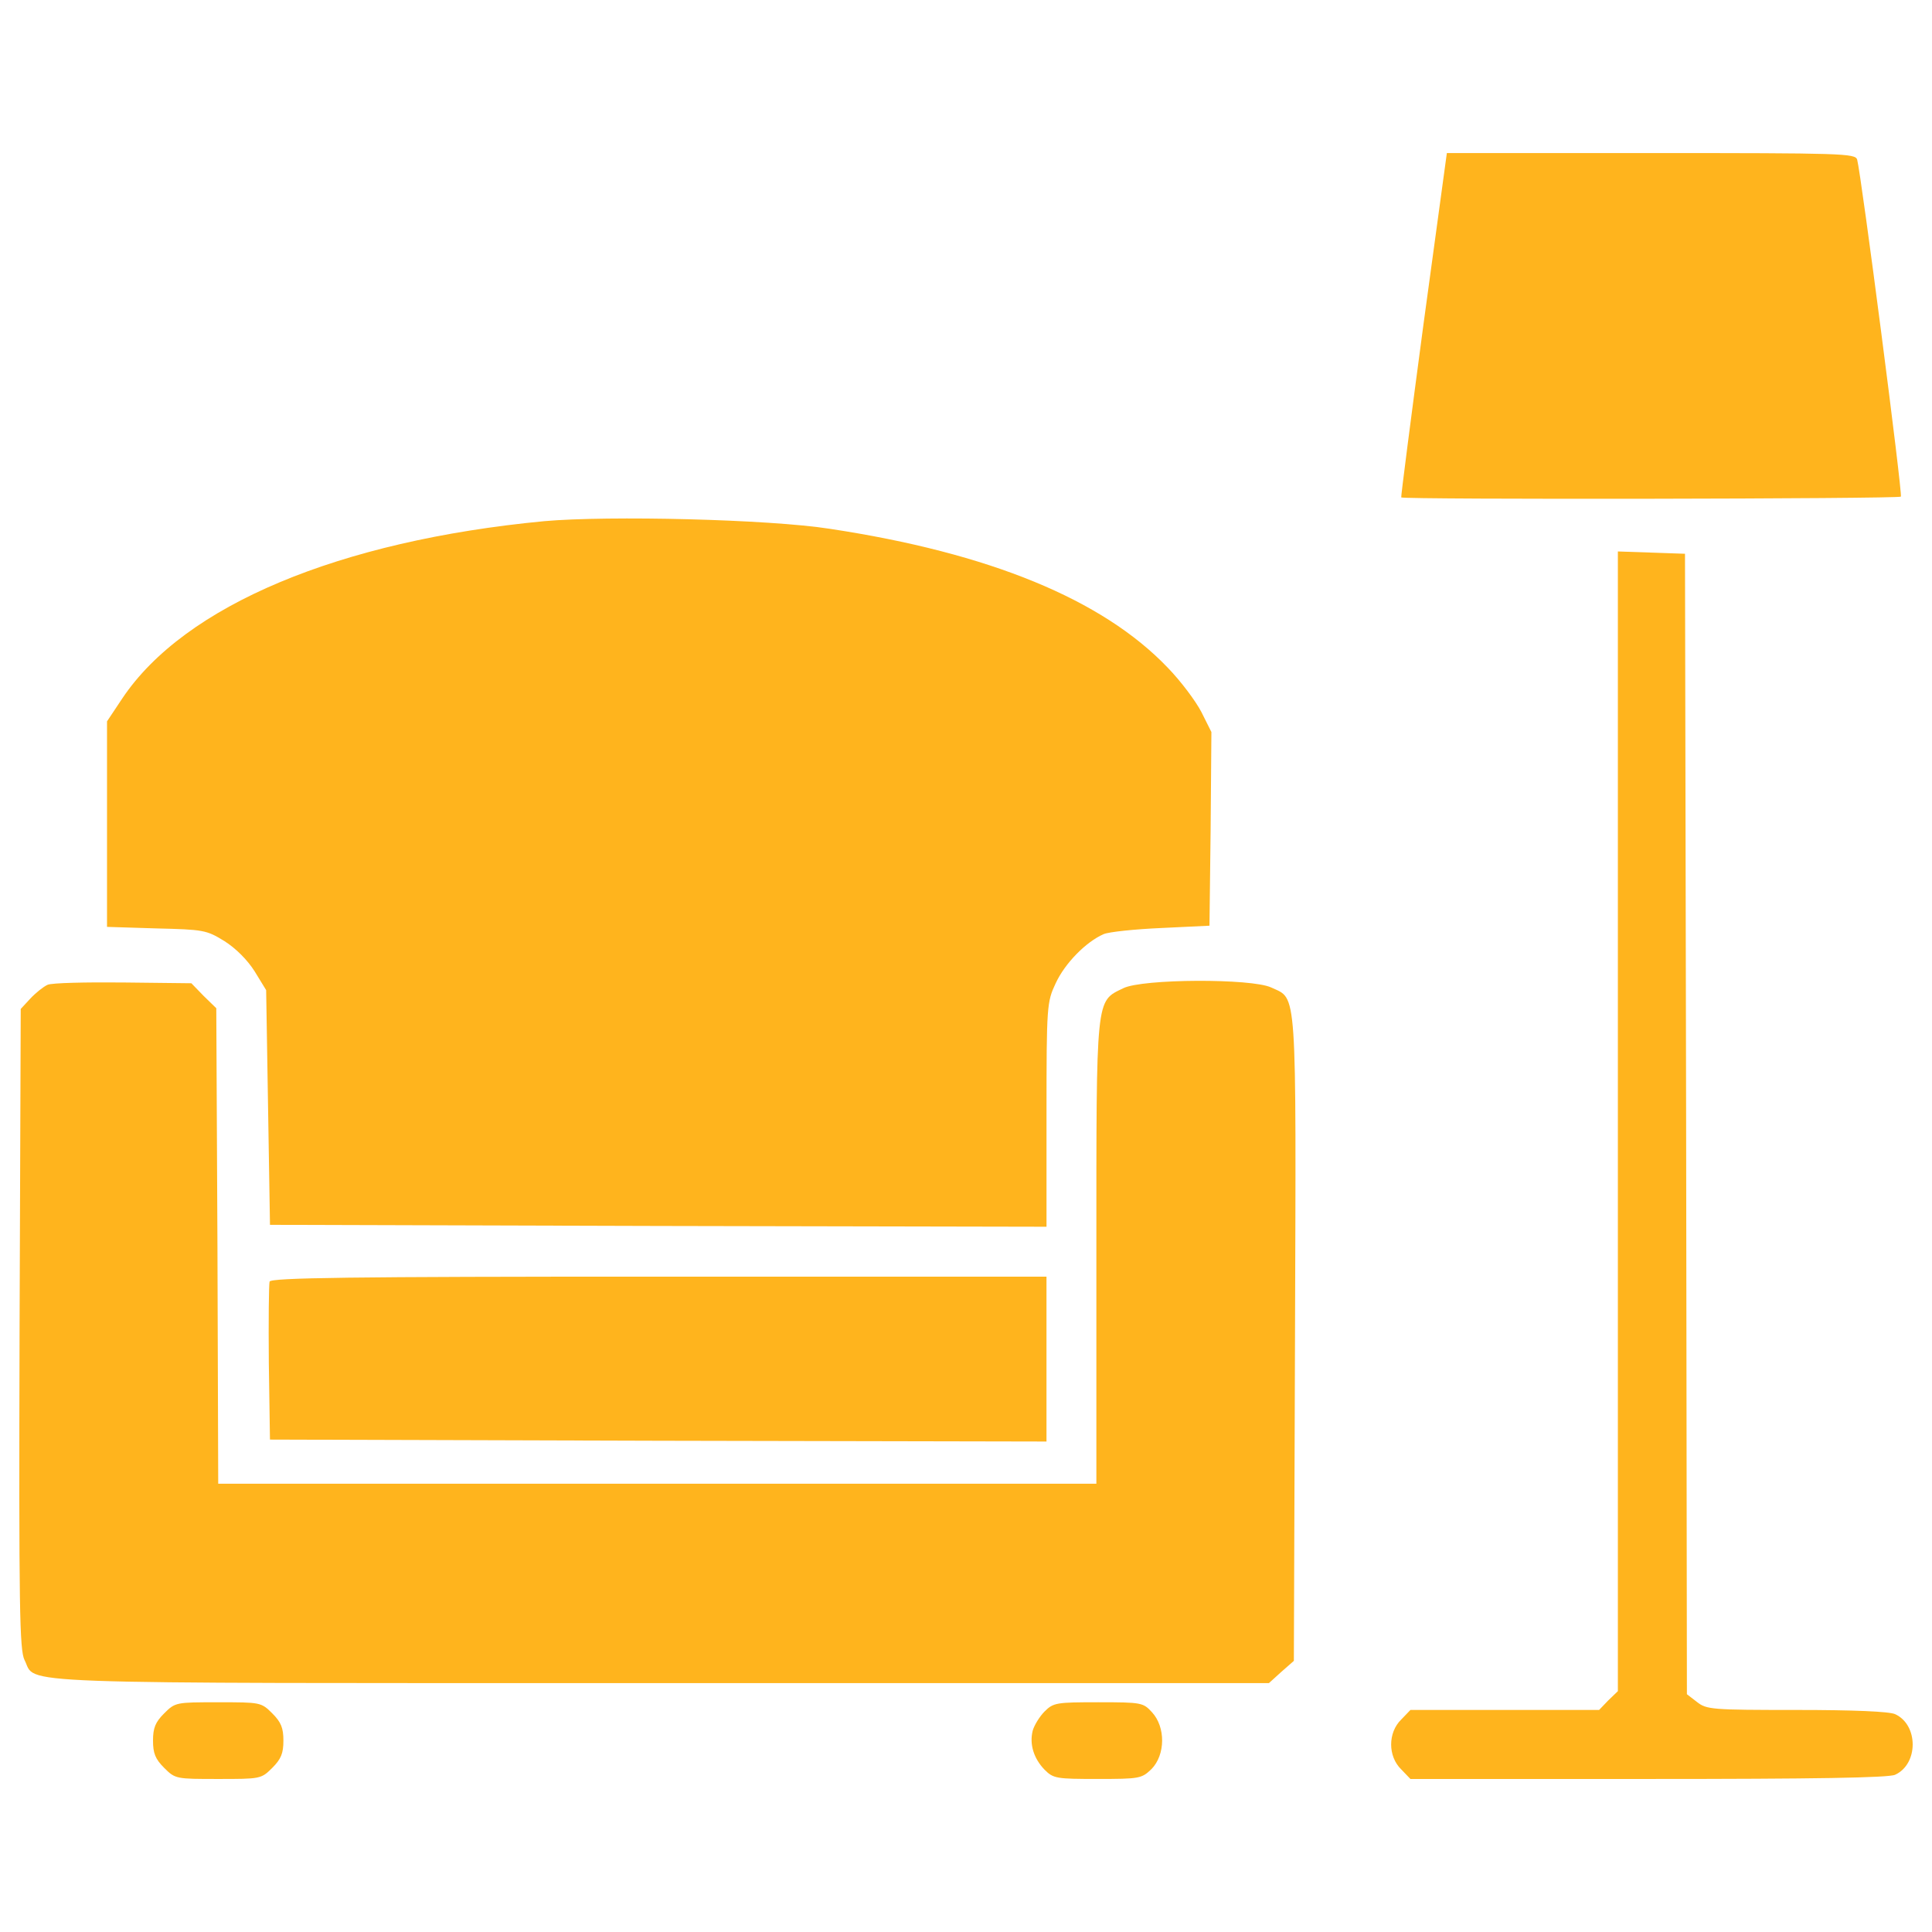
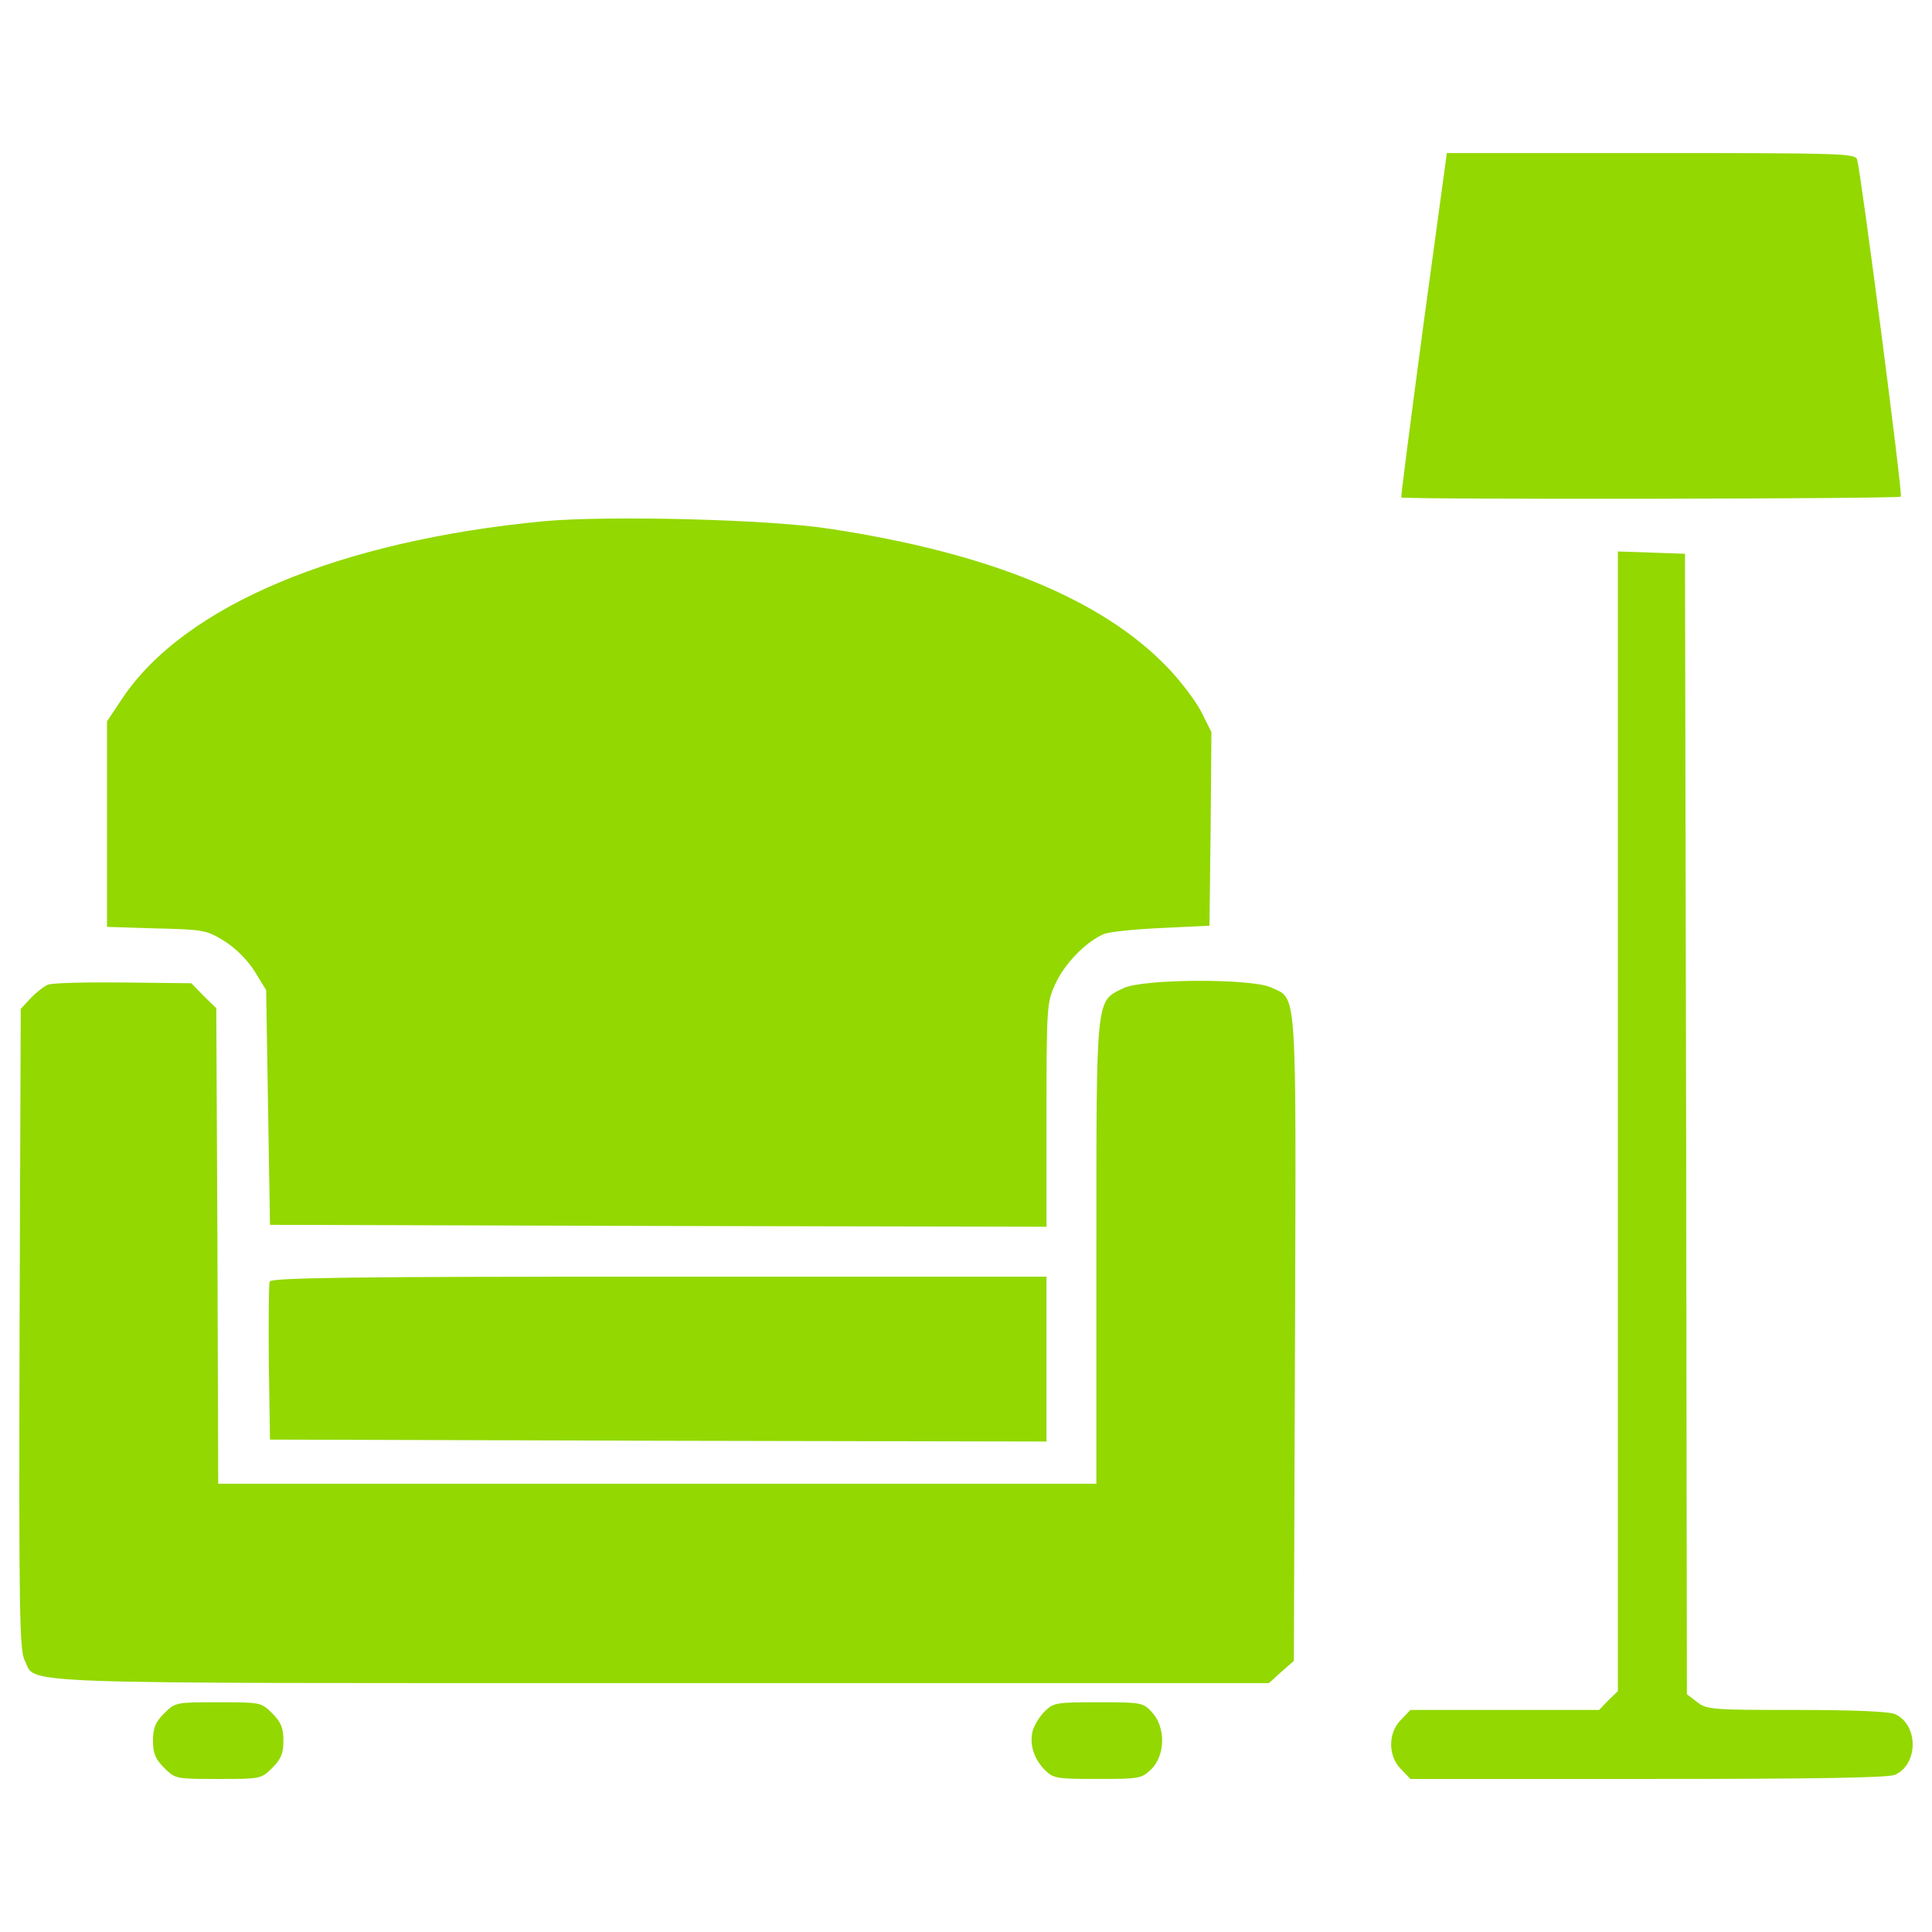
<svg xmlns="http://www.w3.org/2000/svg" version="1.1" x="0px" y="0px" viewBox="0 0 1000 1000" enable-background="new 0 0 1000 1000" xml:space="preserve">
  <g>
-     <g fill="#FFB41D" transform="translate(0,511) scale(0.1,-0.1)">
+     <g fill="#93D801" transform="translate(0,511) scale(0.1,-0.1)">
      <path d="M7367.8,3430.6c-65.5-490.2-117.1-891.2-115.1-895.2c11.9-11.9,2574.4-7.9,2586.2,4c9.9,11.9-204.4,1663.3-226.3,1744.7c-9.9,31.8-77.4,33.7-1067.9,33.7H7488.9L7367.8,3430.6z" />
      <path d="M2816.6,2412.4c-1061.9-101.2-1861.8-436.7-2183.3-917l-79.4-119.1V844.4V312.5l254.1-7.9c244.2-6,260-7.9,353.3-65.5c59.5-37.7,119.1-97.3,156.8-156.8l59.5-97.2l9.9-607.4l9.9-607.4l2010.6-5.9l2008.7-4v579.6c0,567.7,2,583.5,47.6,680.8c47.6,103.2,156.8,214.4,248.1,254.1c27.8,11.9,162.8,25.8,299.7,31.8l248.1,11.9l6,500.2l4,502.2l-51.6,103.2c-29.8,57.6-107.2,160.8-174.7,230.2c-337.4,353.3-922.9,593.5-1748.6,718.5C3979.7,2422.3,3150,2442.2,2816.6,2412.4z" />
      <path d="M8374.1-693.9v-2949.5l-49.6-47.7l-47.6-49.6h-488.3h-488.3l-47.6-49.6c-69.5-67.5-69.5-190.5,0-258l47.6-49.6H8531c859.4,0,1244.5,6,1278.2,21.8c121.1,55.6,121.1,258,0,313.6c-29.8,13.9-214.4,21.8-510.1,21.8c-438.6,0-466.4,2-516.1,41.7l-51.6,39.7l-4,2951.5l-5.9,2951.5l-172.7,6l-174.7,6V-693.9z" />
      <path d="M246.2,12.7c-21.8-9.9-61.5-41.7-89.3-71.4l-49.6-53.6l-6-1655.4c-4-1456.9,0-1663.3,25.8-1714.9c65.5-127-164.7-119.1,3292.9-119.1h3148l63.5,57.6l65.5,57.5l5.9,1669.3c6,1845.9,11.9,1752.6-123.1,1816.1c-101.2,47.6-666.9,45.6-766.1-4c-142.9-69.5-138.9-31.8-138.9-1367.6v-1196.9H3402.1H1129.5l-4,1230.6l-6,1230.6L1054-44.8l-63.5,65.5l-353.3,4C444.7,26.6,268.1,22.7,246.2,12.7z" />
      <path d="M1395.4-1523.5c-4-13.9-5.9-202.5-4-420.8l5.9-397l2010.6-6l2008.7-4v426.7v426.7H3412C1802.3-1497.7,1403.4-1503.7,1395.4-1523.5z" />
      <path d="M849.6-3758.5c-45.6-45.6-57.6-75.4-57.6-140.9c0-65.5,11.9-95.3,57.6-140.9c57.5-57.6,61.5-57.6,279.9-57.6c218.3,0,222.3,0,279.9,57.6c45.6,45.6,57.5,75.4,57.5,140.9c0,65.5-11.9,95.3-57.5,140.9c-57.6,57.6-61.5,57.6-279.9,57.6C911.1-3700.9,907.2-3700.9,849.6-3758.5z" />
      <path d="M5406.8-3748.5c-25.8-25.8-53.6-71.4-61.5-99.2c-17.9-71.4,5.9-144.9,61.5-202.4c45.6-45.7,61.5-47.7,273.9-47.7c218.3,0,228.3,2,279.9,51.6c71.4,73.5,73.4,216.4,2,293.8c-45.6,49.6-53.6,51.6-277.9,51.6C5468.3-3700.9,5452.5-3702.9,5406.8-3748.5z" />
    </g>
  </g>
</svg>
